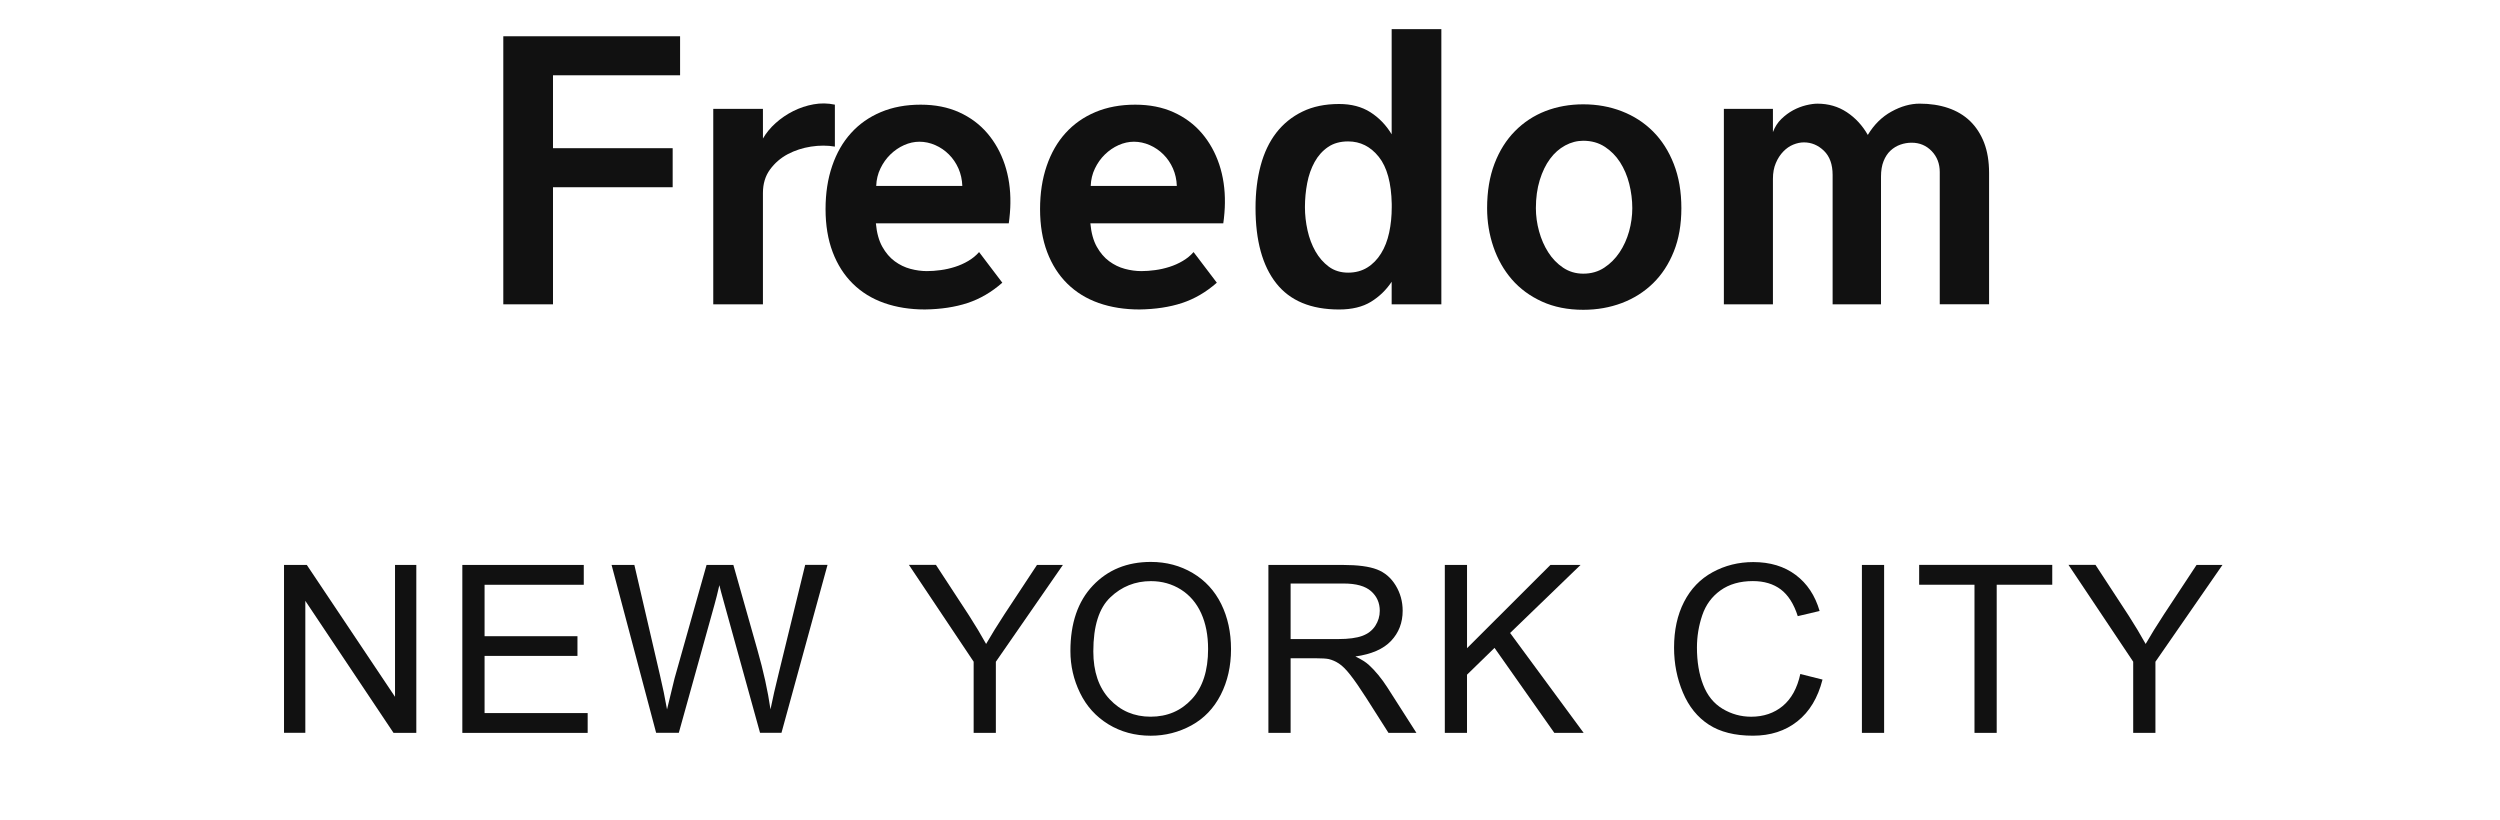
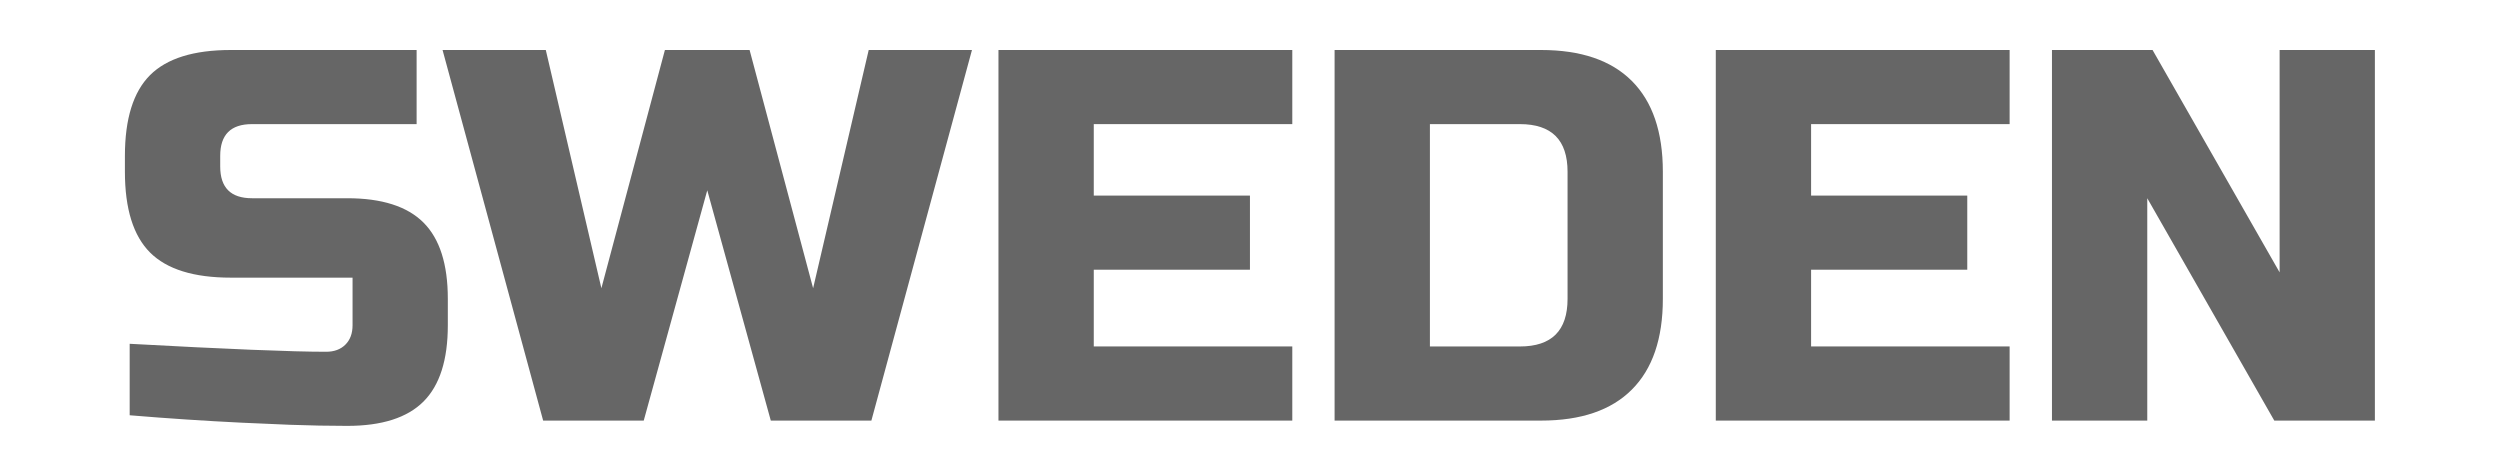
- <svg xmlns="http://www.w3.org/2000/svg" version="1.1" id="레이어_1" x="0px" y="0px" width="122px" height="40px" viewBox="0 0 122 40" enable-background="new 0 0 122 40" xml:space="preserve">
-   <g>
-     <path fill="#111111" d="M13.86,35.764v-8.195h1.112l4.305,6.435v-6.435h1.039v8.195h-1.112L14.9,29.322v6.439h-1.04V35.764z" />
-     <path fill="#111111" d="M22.562,35.764v-8.195h5.926v0.968h-4.841v2.51h4.533v0.961h-4.533v2.79h5.031v0.967H22.562L22.562,35.764z   " />
-     <path fill="#111111" d="M32.02,35.764l-2.175-8.195h1.112l1.247,5.371c0.134,0.563,0.249,1.123,0.347,1.679   c0.208-0.876,0.331-1.382,0.368-1.517l1.561-5.533h1.308l1.174,4.147c0.294,1.028,0.507,1.995,0.638,2.901   c0.104-0.52,0.24-1.113,0.407-1.784l1.286-5.267h1.09l-2.247,8.195H37.09l-1.728-6.244c-0.146-0.521-0.231-0.842-0.257-0.961   c-0.086,0.377-0.166,0.696-0.241,0.961l-1.738,6.244H32.02V35.764z" />
-     <path fill="#111111" d="M47.514,35.764v-3.473l-3.159-4.725h1.319l1.616,2.472c0.298,0.463,0.575,0.925,0.832,1.387   c0.246-0.429,0.545-0.911,0.895-1.448l1.588-2.408h1.264l-3.271,4.724v3.472H47.514L47.514,35.764z" />
-     <path fill="#111111" d="M52.236,31.771c0-1.36,0.365-2.426,1.096-3.195c0.73-0.77,1.673-1.154,2.828-1.154   c0.757,0,1.438,0.182,2.046,0.543s1.07,0.865,1.39,1.512c0.318,0.646,0.478,1.381,0.478,2.201c0,0.83-0.168,1.573-0.503,2.229   c-0.336,0.656-0.811,1.152-1.426,1.49c-0.614,0.336-1.278,0.506-1.99,0.506c-0.771,0-1.461-0.188-2.068-0.559   c-0.607-0.373-1.067-0.883-1.38-1.527C52.393,33.173,52.236,32.49,52.236,31.771z M53.354,31.788c0,0.987,0.265,1.767,0.796,2.334   c0.531,0.567,1.197,0.853,1.999,0.853c0.815,0,1.487-0.287,2.015-0.861c0.527-0.572,0.791-1.387,0.791-2.441   c0-0.667-0.112-1.25-0.338-1.747c-0.226-0.497-0.556-0.883-0.989-1.157c-0.435-0.272-0.922-0.41-1.462-0.41   c-0.768,0-1.429,0.264-1.981,0.791C53.631,29.674,53.354,30.555,53.354,31.788z" />
-     <path fill="#111111" d="M61.898,35.764v-8.195h3.634c0.729,0,1.286,0.074,1.666,0.221s0.684,0.406,0.911,0.779   c0.227,0.373,0.341,0.785,0.341,1.236c0,0.58-0.188,1.07-0.564,1.469c-0.376,0.399-0.958,0.652-1.743,0.762   c0.287,0.138,0.504,0.273,0.653,0.408c0.315,0.289,0.617,0.654,0.899,1.09l1.426,2.23h-1.363l-1.085-1.705   c-0.315-0.492-0.577-0.869-0.782-1.129c-0.205-0.262-0.389-0.443-0.551-0.549s-0.326-0.177-0.495-0.218   c-0.122-0.026-0.323-0.039-0.604-0.039h-1.259v3.64H61.898z M62.982,31.186h2.332c0.496,0,0.884-0.053,1.162-0.154   c0.279-0.102,0.491-0.266,0.638-0.491c0.146-0.226,0.219-0.472,0.219-0.735c0-0.388-0.142-0.705-0.423-0.955   s-0.727-0.375-1.333-0.375h-2.595V31.186z" />
-     <path fill="#111111" d="M70.507,35.764v-8.195h1.084v4.063l4.069-4.063h1.471l-3.438,3.32l3.589,4.875h-1.431l-2.918-4.147   l-1.343,1.308v2.84H70.507L70.507,35.764z" />
-     <path fill="#111111" d="M87.855,32.891l1.084,0.272c-0.227,0.892-0.635,1.569-1.227,2.038c-0.591,0.468-1.313,0.701-2.166,0.701   c-0.884,0-1.602-0.18-2.154-0.539c-0.555-0.36-0.976-0.881-1.264-1.563c-0.289-0.683-0.434-1.413-0.434-2.196   c0-0.854,0.162-1.599,0.488-2.233c0.326-0.636,0.791-1.118,1.393-1.447s1.265-0.495,1.986-0.495c0.82,0,1.511,0.209,2.068,0.627   c0.559,0.418,0.948,1.004,1.168,1.76l-1.066,0.252c-0.19-0.596-0.467-1.029-0.827-1.303c-0.361-0.271-0.816-0.408-1.364-0.408   c-0.63,0-1.156,0.151-1.579,0.453c-0.423,0.303-0.72,0.707-0.892,1.217c-0.172,0.509-0.258,1.033-0.258,1.572   c0,0.697,0.103,1.307,0.306,1.825c0.202,0.521,0.519,0.909,0.946,1.166c0.429,0.257,0.894,0.386,1.393,0.386   c0.607,0,1.122-0.175,1.543-0.524C87.421,34.1,87.707,33.579,87.855,32.891z" />
-     <path fill="#111111" d="M90.861,35.764v-8.195h1.084v8.195H90.861z" />
-     <path fill="#111111" d="M96.355,35.764v-7.229h-2.7v-0.969h6.495v0.969h-2.711v7.229H96.355z" />
-     <path fill="#111111" d="M104.1,35.764v-3.473l-3.158-4.725h1.318l1.616,2.472c0.298,0.463,0.575,0.925,0.832,1.387   c0.246-0.429,0.545-0.911,0.896-1.448l1.588-2.408h1.264l-3.271,4.724v3.472H104.1L104.1,35.764z" />
-   </g>
-   <g>
-     <path fill="#111111" d="M33.188,3.674h-6.202v3.558h5.84v1.905h-5.84v5.714h-2.425V1.77h8.627V3.674z" />
-     <path fill="#111111" d="M37.232,6.76c0.157-0.273,0.364-0.525,0.622-0.756c0.257-0.23,0.543-0.425,0.857-0.583   c0.315-0.157,0.646-0.268,0.992-0.33c0.346-0.063,0.692-0.058,1.039,0.016v2.047c-0.368-0.063-0.756-0.063-1.165,0   c-0.409,0.063-0.787,0.187-1.134,0.369c-0.347,0.185-0.635,0.434-0.865,0.748c-0.231,0.314-0.347,0.698-0.347,1.149v5.431h-2.424   V5.312h2.424L37.232,6.76L37.232,6.76z" />
-     <path fill="#111111" d="M48.913,13.796c-0.525,0.462-1.092,0.792-1.7,0.992c-0.608,0.199-1.302,0.304-2.078,0.314   c-0.724,0-1.385-0.105-1.983-0.314c-0.598-0.211-1.109-0.525-1.535-0.945c-0.425-0.419-0.753-0.934-0.983-1.542   c-0.23-0.608-0.347-1.307-0.347-2.094c0-0.776,0.107-1.479,0.323-2.109c0.215-0.63,0.521-1.165,0.921-1.605   c0.398-0.441,0.884-0.782,1.456-1.023c0.571-0.241,1.22-0.362,1.944-0.362c0.702,0,1.327,0.123,1.873,0.37   c0.545,0.246,1.005,0.588,1.377,1.023c0.373,0.436,0.656,0.944,0.851,1.526c0.193,0.583,0.285,1.21,0.275,1.881   c0,0.137-0.008,0.3-0.023,0.488c-0.016,0.189-0.034,0.357-0.056,0.504h-6.485c0.042,0.462,0.146,0.842,0.314,1.142   c0.168,0.299,0.37,0.535,0.606,0.708c0.236,0.173,0.49,0.297,0.764,0.37c0.272,0.073,0.54,0.11,0.803,0.11   c0.21,0,0.433-0.016,0.669-0.048c0.236-0.031,0.47-0.084,0.7-0.157c0.231-0.073,0.449-0.17,0.653-0.291   c0.205-0.12,0.381-0.265,0.527-0.433L48.913,13.796z M46.961,9.073c-0.011-0.304-0.073-0.588-0.188-0.85   c-0.116-0.263-0.271-0.491-0.465-0.685s-0.417-0.347-0.669-0.457s-0.509-0.165-0.771-0.165c-0.252,0-0.501,0.055-0.748,0.165   c-0.246,0.11-0.47,0.263-0.669,0.457c-0.199,0.193-0.361,0.422-0.487,0.685c-0.126,0.262-0.194,0.546-0.205,0.85H46.961z" />
-     <path fill="#111111" d="M59.381,13.796c-0.525,0.462-1.092,0.792-1.7,0.992c-0.608,0.199-1.302,0.304-2.078,0.314   c-0.724,0-1.385-0.105-1.983-0.314c-0.598-0.211-1.109-0.525-1.535-0.945c-0.425-0.419-0.753-0.934-0.983-1.542   c-0.23-0.608-0.347-1.307-0.347-2.094c0-0.776,0.107-1.479,0.323-2.109c0.215-0.63,0.521-1.165,0.921-1.605   c0.398-0.441,0.884-0.782,1.456-1.023c0.571-0.241,1.22-0.362,1.944-0.362c0.702,0,1.327,0.123,1.873,0.37   c0.545,0.246,1.005,0.588,1.377,1.023c0.373,0.436,0.656,0.944,0.851,1.526c0.193,0.583,0.285,1.21,0.275,1.881   c0,0.137-0.008,0.3-0.023,0.488c-0.016,0.189-0.034,0.357-0.056,0.504H53.21c0.042,0.462,0.146,0.842,0.314,1.142   c0.168,0.299,0.37,0.535,0.606,0.708c0.236,0.173,0.49,0.297,0.764,0.37c0.272,0.073,0.54,0.11,0.803,0.11   c0.21,0,0.433-0.016,0.669-0.048c0.236-0.031,0.47-0.084,0.7-0.157c0.231-0.073,0.449-0.17,0.653-0.291   c0.205-0.12,0.381-0.265,0.527-0.433L59.381,13.796z M57.429,9.073c-0.011-0.304-0.073-0.588-0.188-0.85   c-0.116-0.263-0.271-0.491-0.465-0.685s-0.417-0.347-0.669-0.457s-0.509-0.165-0.771-0.165c-0.252,0-0.501,0.055-0.748,0.165   c-0.246,0.11-0.47,0.263-0.669,0.457c-0.199,0.193-0.361,0.422-0.487,0.685c-0.126,0.262-0.194,0.546-0.205,0.85H57.429z" />
-     <path fill="#111111" d="M65.348,5.075c0.598,0,1.106,0.134,1.526,0.401s0.767,0.627,1.039,1.078V1.423h2.425v13.428h-2.425v-1.102   c-0.263,0.398-0.599,0.724-1.007,0.976c-0.41,0.252-0.93,0.378-1.559,0.378c-1.375,0-2.398-0.428-3.07-1.283   s-1.007-2.08-1.007-3.676c0-0.755,0.084-1.445,0.251-2.069c0.168-0.625,0.422-1.157,0.764-1.599c0.342-0.44,0.767-0.784,1.275-1.03   C64.068,5.198,64.665,5.075,65.348,5.075z M65.788,6.901c-0.39,0-0.716,0.092-0.983,0.275c-0.267,0.183-0.486,0.428-0.652,0.73   c-0.168,0.305-0.289,0.648-0.362,1.031c-0.073,0.384-0.11,0.774-0.11,1.173c0,0.378,0.043,0.756,0.127,1.134   s0.213,0.719,0.385,1.022c0.174,0.305,0.392,0.554,0.653,0.748c0.263,0.194,0.577,0.291,0.944,0.291   c0.355,0,0.669-0.084,0.938-0.252c0.268-0.167,0.489-0.396,0.668-0.685c0.18-0.288,0.311-0.627,0.395-1.016   c0.084-0.388,0.126-0.803,0.126-1.243V9.955c-0.021-1.028-0.229-1.795-0.63-2.299C66.885,7.153,66.387,6.901,65.788,6.901z" />
-     <path fill="#111111" d="M77.264,5.091c0.672,0,1.299,0.113,1.881,0.339c0.584,0.226,1.09,0.553,1.521,0.983   c0.43,0.431,0.769,0.96,1.015,1.59c0.247,0.63,0.37,1.349,0.37,2.156c0,0.798-0.123,1.504-0.37,2.117   c-0.246,0.614-0.585,1.132-1.015,1.551c-0.431,0.42-0.937,0.74-1.521,0.961c-0.582,0.22-1.209,0.33-1.881,0.33   c-0.756,0-1.428-0.134-2.015-0.401c-0.588-0.268-1.079-0.63-1.474-1.086c-0.394-0.457-0.691-0.984-0.896-1.582   c-0.205-0.599-0.308-1.229-0.308-1.89c0-0.818,0.121-1.542,0.361-2.172c0.241-0.63,0.574-1.159,1-1.59s0.922-0.756,1.487-0.977   C75.988,5.201,76.604,5.091,77.264,5.091z M77.264,6.869c-0.305,0-0.599,0.077-0.882,0.229c-0.282,0.152-0.53,0.37-0.739,0.653   c-0.211,0.283-0.377,0.63-0.504,1.039c-0.125,0.409-0.188,0.866-0.188,1.369c0,0.378,0.053,0.756,0.157,1.134   s0.254,0.719,0.449,1.023c0.193,0.304,0.436,0.554,0.723,0.747c0.289,0.194,0.617,0.292,0.984,0.292   c0.389,0,0.729-0.098,1.023-0.292c0.293-0.193,0.543-0.442,0.747-0.747c0.205-0.305,0.358-0.646,0.465-1.023   c0.104-0.378,0.157-0.756,0.157-1.134c0-0.398-0.051-0.795-0.149-1.188c-0.099-0.393-0.25-0.745-0.448-1.055   c-0.199-0.309-0.449-0.561-0.748-0.755C78.012,6.967,77.662,6.869,77.264,6.869z" />
-     <path fill="#111111" d="M86.52,6.444c0.096-0.252,0.23-0.464,0.41-0.638c0.178-0.173,0.369-0.314,0.573-0.425   c0.205-0.11,0.415-0.191,0.63-0.244c0.215-0.052,0.401-0.078,0.559-0.078c0.535,0,1.014,0.139,1.434,0.417   c0.42,0.278,0.761,0.648,1.023,1.109c0.304-0.504,0.688-0.884,1.156-1.141c0.467-0.258,0.926-0.386,1.377-0.386   c0.504,0,0.967,0.07,1.387,0.212c0.418,0.142,0.775,0.354,1.07,0.638c0.293,0.284,0.521,0.635,0.685,1.055   c0.161,0.42,0.243,0.913,0.243,1.479v6.407h-2.407V8.396c0-0.409-0.132-0.75-0.394-1.023c-0.264-0.272-0.589-0.409-0.978-0.409   c-0.188,0-0.372,0.031-0.552,0.095c-0.178,0.063-0.338,0.16-0.479,0.291c-0.142,0.132-0.254,0.302-0.338,0.512   s-0.126,0.462-0.126,0.756v6.233h-2.361V8.538c0-0.514-0.142-0.907-0.425-1.181c-0.282-0.272-0.608-0.409-0.978-0.409   c-0.168,0-0.34,0.037-0.52,0.11c-0.179,0.073-0.341,0.187-0.486,0.338c-0.147,0.152-0.269,0.339-0.362,0.56   c-0.095,0.22-0.142,0.478-0.142,0.771v6.123h-2.394V5.312h2.394V6.444L86.52,6.444z" />
-   </g>
+ <svg xmlns="http://www.w3.org/2000/svg" version="1.1" id="레이어_1" x="0px" y="0px" width="85px" height="16px" viewBox="0 0 85 16" enable-background="new 0 0 85 16" xml:space="preserve">
+   <path fill="#666666" d="M4.409,11.689c3.288,0.18,5.514,0.271,6.678,0.271c0.276,0,0.495-0.081,0.657-0.243s0.243-0.381,0.243-0.657  v-1.62H7.847c-1.26,0-2.175-0.285-2.745-0.854C4.532,8.015,4.247,7.1,4.247,5.84V5.3c0-1.26,0.285-2.175,0.854-2.745  C5.672,1.985,6.587,1.7,7.847,1.7h6.318v2.52H8.567c-0.721,0-1.08,0.36-1.08,1.08v0.36c0,0.72,0.359,1.08,1.08,1.08h3.239  c1.177,0,2.04,0.276,2.593,0.828c0.552,0.552,0.827,1.416,0.827,2.592v0.899c0,1.177-0.275,2.04-0.827,2.593  c-0.553,0.552-1.416,0.828-2.593,0.828c-0.611,0-1.26-0.013-1.943-0.037l-1.656-0.072c-1.224-0.06-2.49-0.143-3.798-0.252V11.689z" />
+   <path fill="#666666" d="M25.486,1.7l2.16,8.1l1.89-8.1h3.511l-3.42,12.6h-3.42l-2.16-7.83l-2.16,7.83h-3.42l-3.42-12.6h3.51  l1.89,8.1l2.16-8.1H25.486z" />
+   <path fill="#666666" d="M43.938,14.3h-9.99V1.7h9.99v2.52h-6.75v2.43h5.31v2.52h-5.31v2.609h6.75V14.3z" />
+   <path fill="#666666" d="M52.396,1.7c1.356,0,2.386,0.351,3.087,1.053c0.702,0.702,1.054,1.731,1.054,3.087v4.32  c0,1.355-0.352,2.385-1.054,3.086c-0.701,0.703-1.73,1.054-3.087,1.054h-7.02V1.7H52.396z M53.297,5.84c0-1.08-0.54-1.62-1.62-1.62  h-3.06v7.56h3.06c1.08,0,1.62-0.539,1.62-1.619V5.84z" />
+   <path fill="#666666" d="M68.327,14.3h-9.99V1.7h9.99v2.52h-6.75v2.43h5.31v2.52h-5.31v2.609h6.75V14.3z" />
+   <path fill="#666666" d="M80.746,14.3h-3.42l-4.319-7.56v7.56h-3.24V1.7h3.42l4.32,7.56V1.7h3.239V14.3z" />
</svg>
